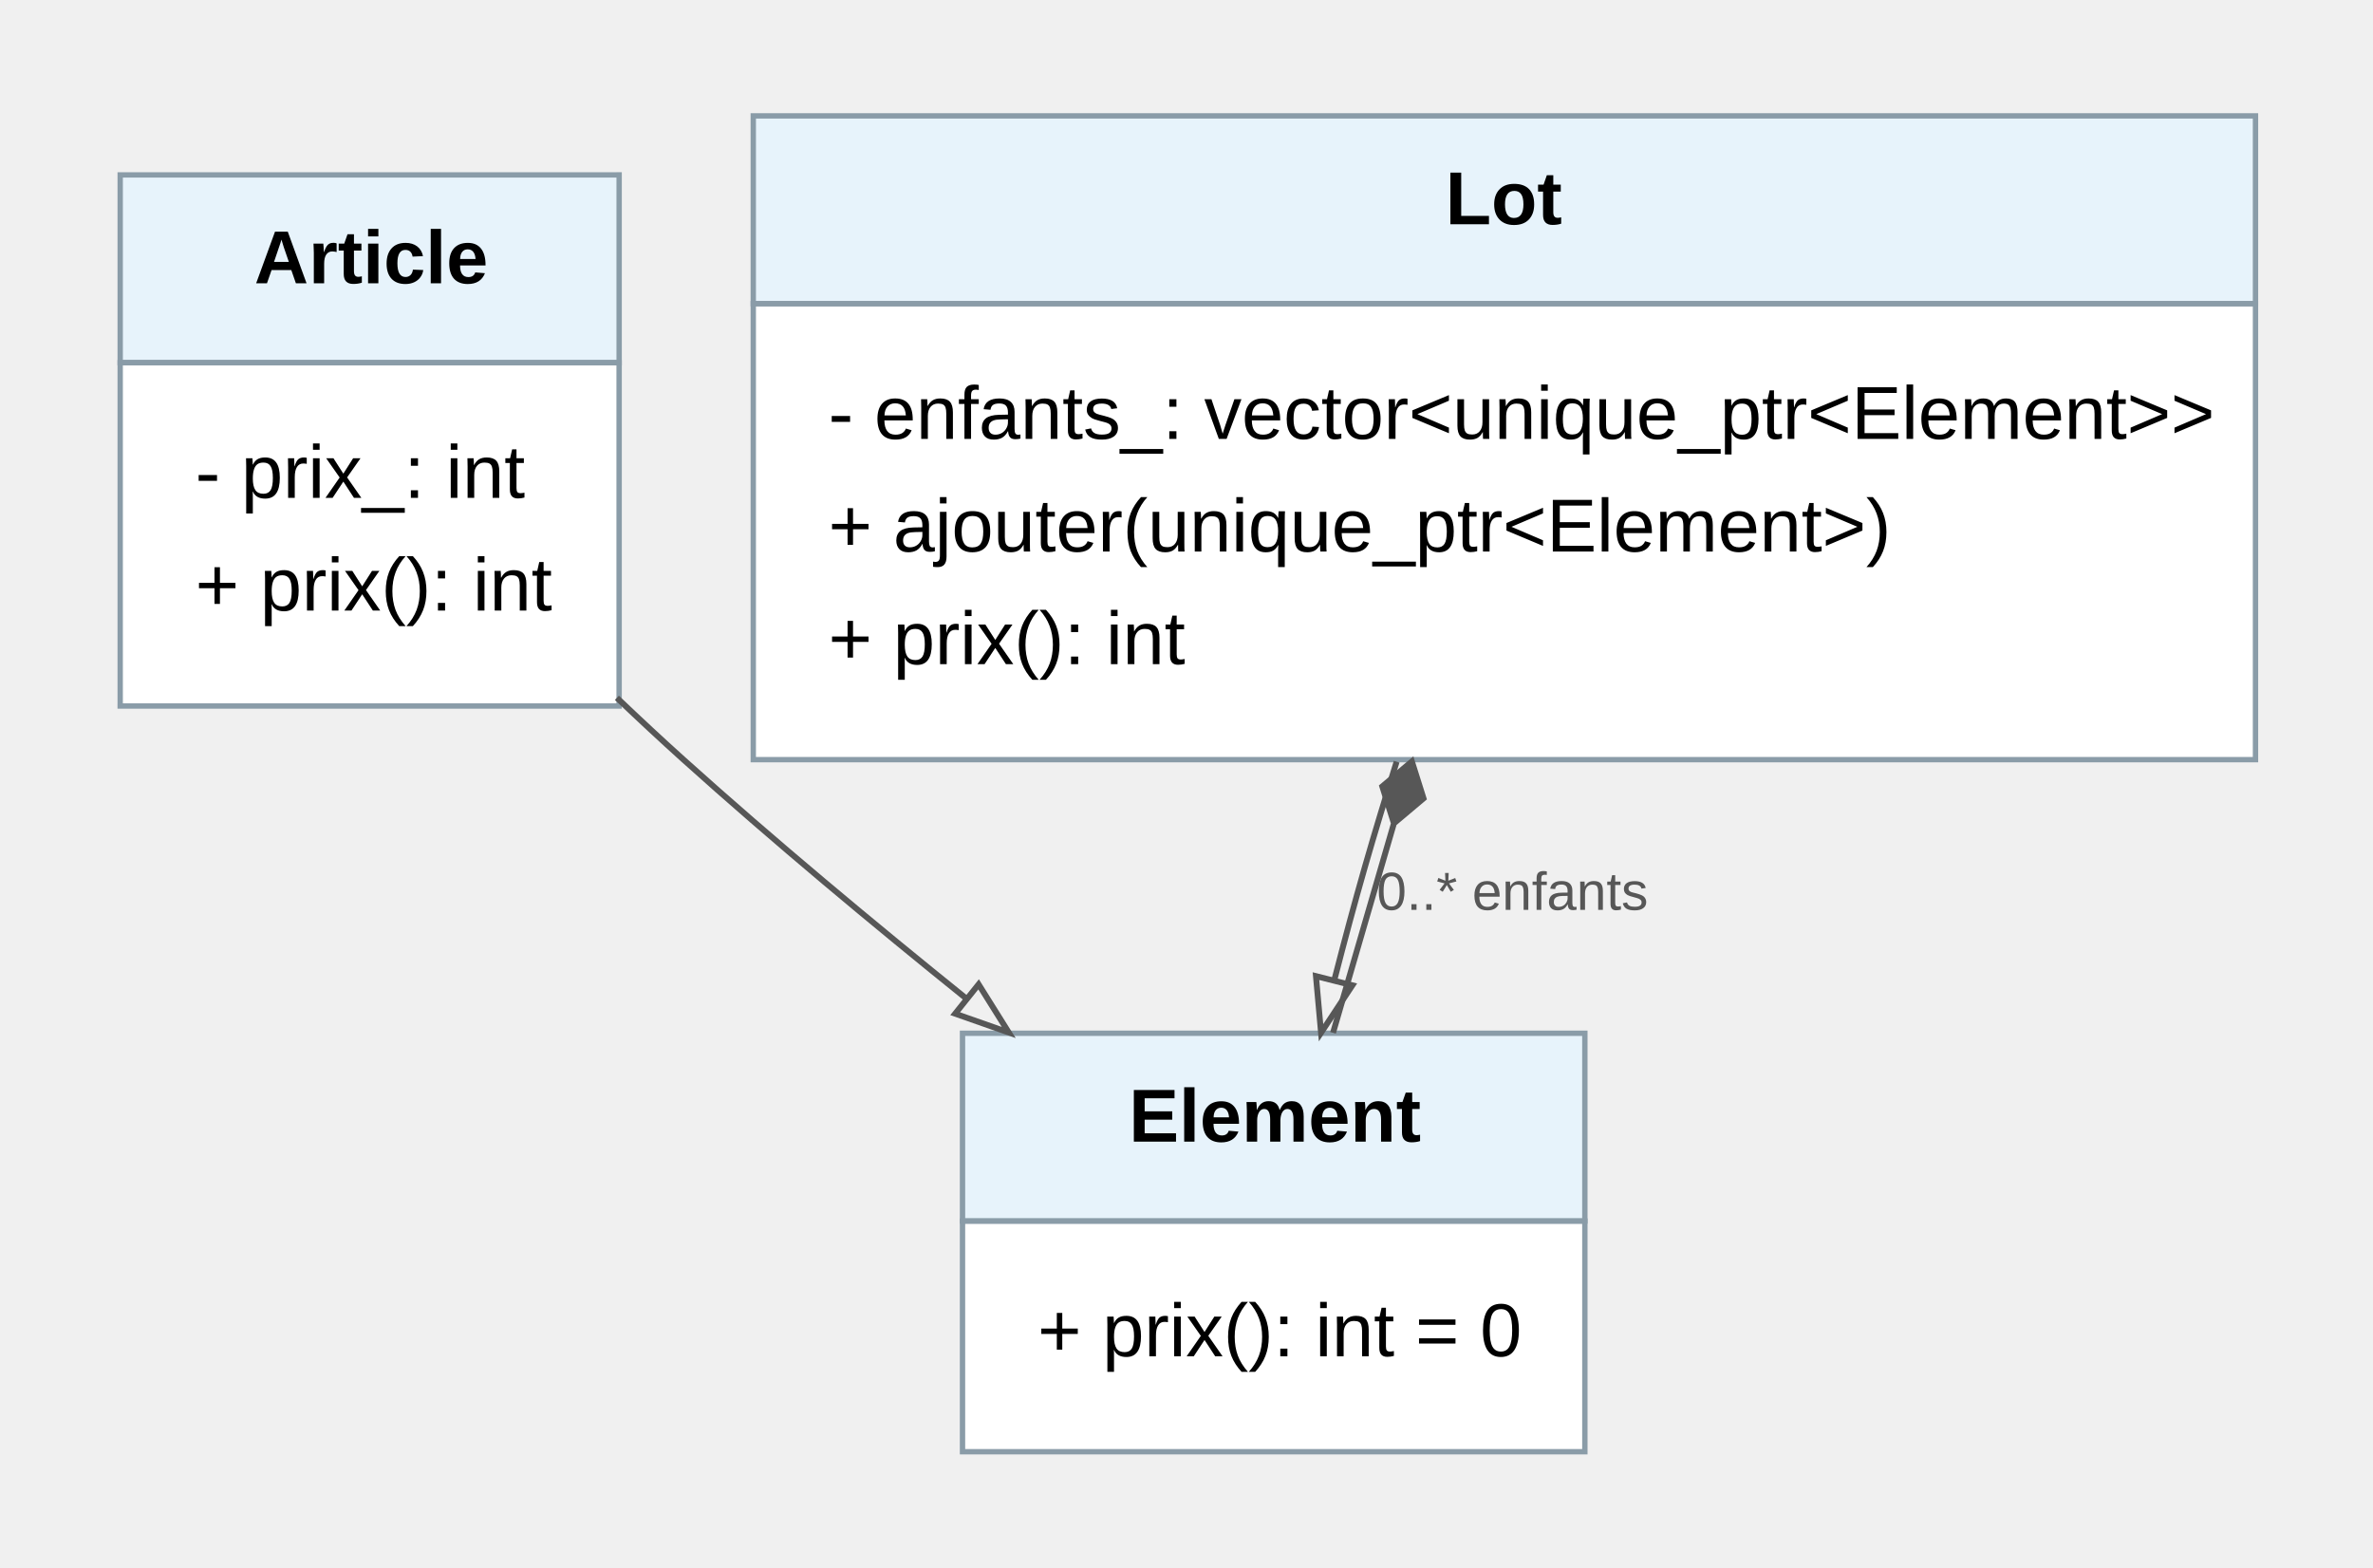
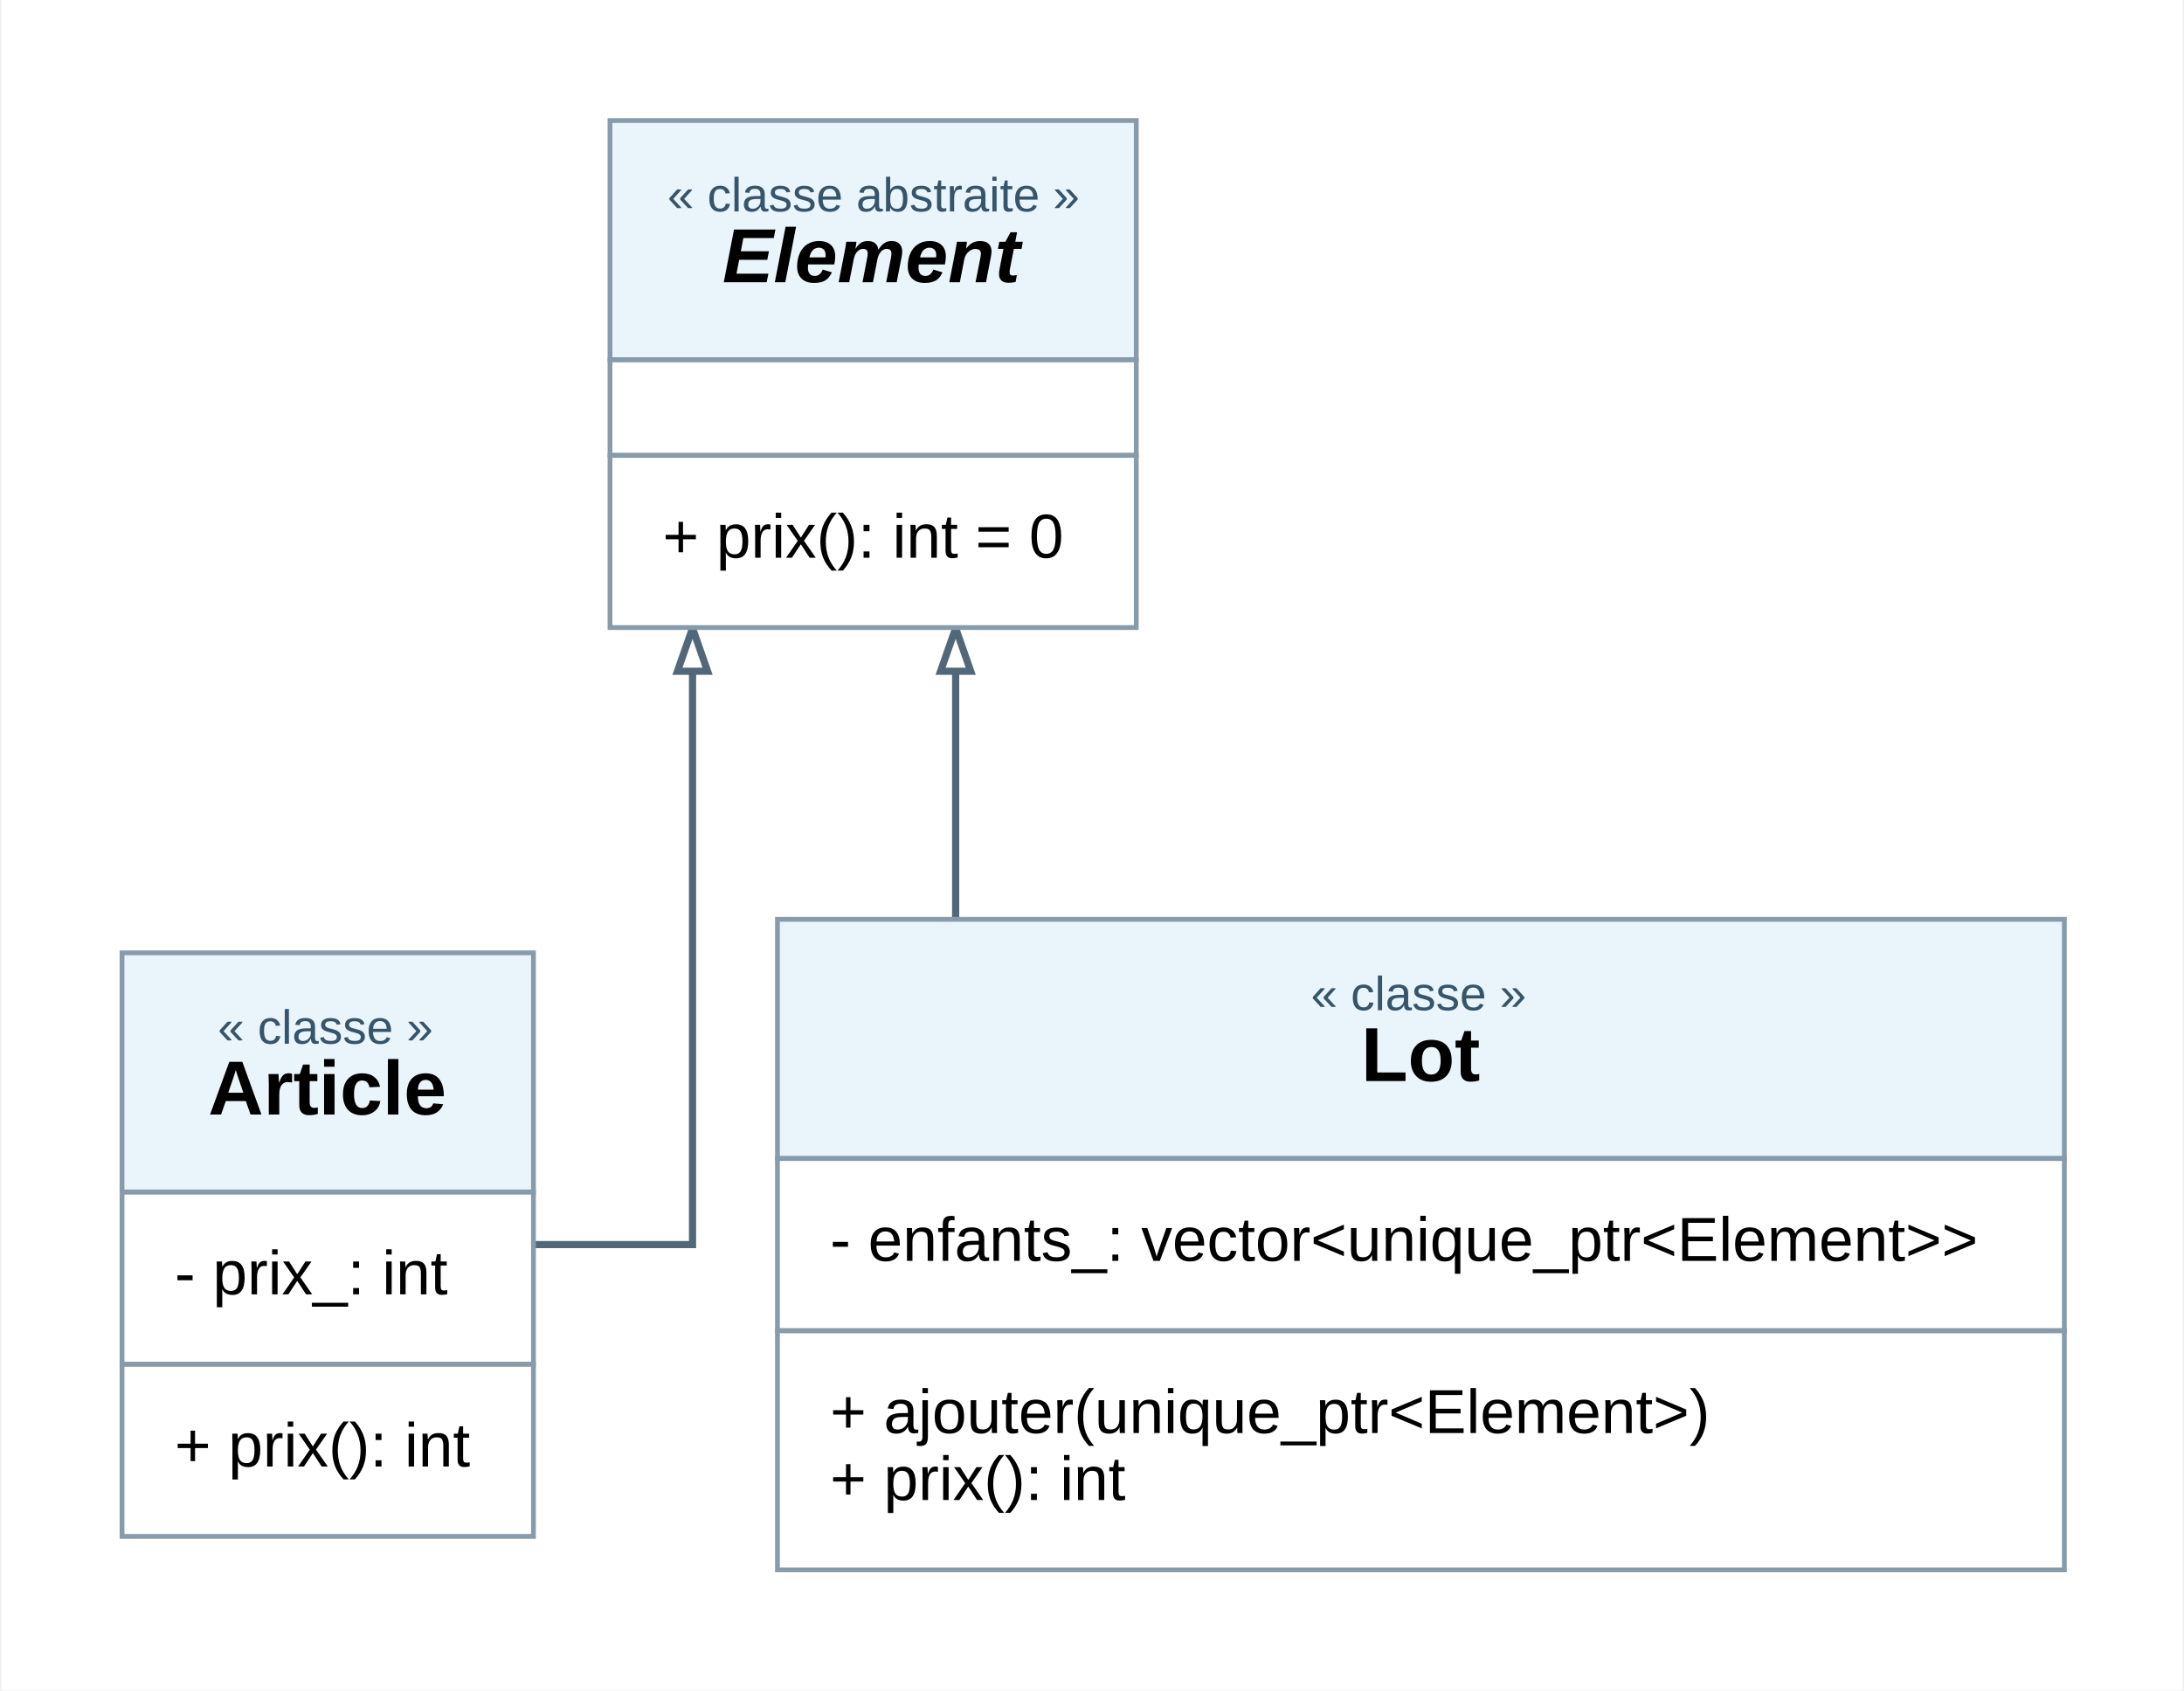
- <svg xmlns="http://www.w3.org/2000/svg" width="442pt" height="292pt" viewBox="0.00 0.00 441.70 292.20">
-   <g id="graph0" class="graph" transform="scale(1 1) rotate(0) translate(21.6 270.6)">
+ <svg xmlns="http://www.w3.org/2000/svg" width="456pt" height="353pt" viewBox="0.00 0.00 455.90 353.40">
+   <g id="graph0" class="graph" transform="scale(1 1) rotate(0) translate(25.2 328.2)">
+     <polygon fill="white" stroke="transparent" points="-25.2,25.2 -25.2,-328.2 430.7,-328.2 430.7,25.2 -25.2,25.2" />
+     <g id="edge1" class="edge">
+       <path fill="none" stroke="#526879" stroke-width="1.5" d="M119.25,-187.87C119.25,-187.87 119.25,-68 119.25,-68 119.25,-68 103.32,-68 86.03,-68" />
+       <polygon fill="none" stroke="#526879" stroke-width="1.5" points="116.1,-187.87 119.25,-196.87 122.4,-187.87 116.1,-187.87" />
+     </g>
+     <g id="edge2" class="edge">
+       <path fill="none" stroke="#526879" stroke-width="1.5" d="M174.25,-187.87C174.25,-187.87 174.25,-136.13 174.25,-136.13" />
+       <polygon fill="none" stroke="#526879" stroke-width="1.5" points="171.1,-187.87 174.25,-196.87 177.4,-187.87 171.1,-187.87" />
+     </g>
    <g id="node1" class="node">
-       <polygon fill="white" stroke="transparent" points="157.5,0 157.5,-78 273.5,-78 273.5,0 157.5,0" />
-       <polygon fill="#e7f3fb" stroke="transparent" points="157.5,-43 157.5,-78 273.5,-78 273.5,-43 157.5,-43" />
-       <polygon fill="none" stroke="#8a9ca8" points="157.5,-43 157.5,-78 273.5,-78 273.5,-43 157.5,-43" />
-       <text text-anchor="start" x="188.5" y="-57.8" font-family="Arial" font-weight="bold" font-size="14.00">Element</text>
-       <polygon fill="none" stroke="#8a9ca8" points="157.5,0 157.5,-43 273.5,-43 273.5,0 157.5,0" />
-       <text text-anchor="start" x="171.5" y="-17.8" font-family="Arial" font-size="14.00">+ prix(): int = 0</text>
+       <polygon fill="white" stroke="transparent" points="102,-197 102,-303 212,-303 212,-197 102,-197" />
+       <polygon fill="#eaf4fb" stroke="transparent" points="102,-253 102,-303 212,-303 212,-253 102,-253" />
+       <polygon fill="none" stroke="#879baa" points="102,-253 102,-303 212,-303 212,-253 102,-253" />
+       <text text-anchor="start" x="114" y="-284" font-family="Arial" font-size="10.00" fill="#36556b">« classe abstraite »</text>
+       <text text-anchor="start" x="125.5" y="-269.2" font-family="Arial" font-weight="bold" font-style="italic" font-size="16.00">Element</text>
+       <polygon fill="none" stroke="#879baa" points="102,-233 102,-253 212,-253 212,-233 102,-233" />
+       <text text-anchor="start" x="105" y="-239.6" font-family="Arial" font-size="13.00"> </text>
+       <polygon fill="none" stroke="#879baa" points="102,-197 102,-233 212,-233 212,-197 102,-197" />
+       <text text-anchor="start" x="113" y="-211.6" font-family="Arial" font-size="13.00">+ prix(): int = 0</text>
    </g>
    <g id="node2" class="node">
-       <polygon fill="white" stroke="transparent" points="0,-139.5 0,-238.5 93,-238.5 93,-139.5 0,-139.5" />
-       <polygon fill="#e7f3fb" stroke="transparent" points="0.5,-203 0.5,-238 93.5,-238 93.5,-203 0.5,-203" />
-       <polygon fill="none" stroke="#8a9ca8" points="0.5,-203 0.5,-238 93.5,-238 93.5,-203 0.5,-203" />
-       <text text-anchor="start" x="25.5" y="-217.8" font-family="Arial" font-weight="bold" font-size="14.00">Article</text>
-       <polygon fill="none" stroke="#8a9ca8" points="0.5,-139 0.5,-203 93.5,-203 93.5,-139 0.5,-139" />
-       <text text-anchor="start" x="14.5" y="-177.8" font-family="Arial" font-size="14.00">- prix_: int</text>
-       <text text-anchor="start" x="14.5" y="-156.8" font-family="Arial" font-size="14.00">+ prix(): int</text>
-     </g>
-     <g id="edge1" class="edge">
-       <path fill="none" stroke="#575757" stroke-width="1.1" d="M93.08,-140.53C97.23,-136.57 101.41,-132.68 105.5,-129 122.2,-113.97 141.02,-98.31 158.3,-84.4" />
-       <polygon fill="none" stroke="#575757" stroke-width="1.1" points="160.5,-87.12 166.12,-78.14 156.13,-81.65 160.5,-87.12" />
+       <polygon fill="white" stroke="transparent" points="0,-7 0,-129 86,-129 86,-7 0,-7" />
+       <polygon fill="#eaf4fb" stroke="transparent" points="0,-79 0,-129 86,-129 86,-79 0,-79" />
+       <polygon fill="none" stroke="#879baa" points="0,-79 0,-129 86,-129 86,-79 0,-79" />
+       <text text-anchor="start" x="20" y="-110" font-family="Arial" font-size="10.00" fill="#36556b">« classe »</text>
+       <text text-anchor="start" x="18" y="-95.2" font-family="Arial" font-weight="bold" font-size="16.00">Article</text>
+       <polygon fill="none" stroke="#879baa" points="0,-43 0,-79 86,-79 86,-43 0,-43" />
+       <text text-anchor="start" x="11" y="-57.6" font-family="Arial" font-size="13.00">- prix_: int</text>
+       <polygon fill="none" stroke="#879baa" points="0,-7 0,-43 86,-43 86,-7 0,-7" />
+       <text text-anchor="start" x="11" y="-21.6" font-family="Arial" font-size="13.00">+ prix(): int</text>
    </g>
    <g id="node3" class="node">
-       <polygon fill="white" stroke="transparent" points="118.5,-129 118.5,-249 398.5,-249 398.5,-129 118.5,-129" />
-       <polygon fill="#e7f3fb" stroke="transparent" points="118.5,-214 118.5,-249 398.5,-249 398.5,-214 118.5,-214" />
-       <polygon fill="none" stroke="#8a9ca8" points="118.5,-214 118.5,-249 398.5,-249 398.5,-214 118.5,-214" />
-       <text text-anchor="start" x="247.5" y="-228.8" font-family="Arial" font-weight="bold" font-size="14.00">Lot</text>
-       <polygon fill="none" stroke="#8a9ca8" points="118.5,-129 118.5,-214 398.5,-214 398.5,-129 118.5,-129" />
-       <text text-anchor="start" x="132.5" y="-188.8" font-family="Arial" font-size="14.00">- enfants_: vector&lt;unique_ptr&lt;Element&gt;&gt;</text>
-       <text text-anchor="start" x="132.5" y="-167.8" font-family="Arial" font-size="14.00">+ ajouter(unique_ptr&lt;Element&gt;)</text>
-       <text text-anchor="start" x="132.5" y="-146.8" font-family="Arial" font-size="14.00">+ prix(): int</text>
-     </g>
-     <g id="edge2" class="edge">
-       <path fill="none" stroke="#575757" stroke-width="1.1" d="M238.42,-128.62C236.35,-122.02 234.33,-115.38 232.5,-109 230.58,-102.31 228.68,-95.21 226.88,-88.22" />
-       <polygon fill="none" stroke="#575757" stroke-width="1.1" points="230.17,-86.94 224.33,-78.1 223.38,-88.65 230.17,-86.94" />
-     </g>
-     <g id="edge3" class="edge">
-       <path fill="none" stroke="#575757" stroke-width="1.1" d="M237.86,-116.95C233.96,-103.53 230.02,-89.99 226.56,-78.08" />
-       <polygon fill="#575757" stroke="#575757" stroke-width="1.1" points="237.91,-117.13 243.43,-121.78 241.26,-128.66 235.74,-124.01 237.91,-117.13" />
-       <text text-anchor="middle" x="260" y="-101" font-family="Arial" font-size="10.00" fill="#575757">0..* enfants</text>
+       <polygon fill="white" stroke="transparent" points="136.5,0 136.5,-136 405.5,-136 405.5,0 136.5,0" />
+       <polygon fill="#eaf4fb" stroke="transparent" points="137,-86 137,-136 406,-136 406,-86 137,-86" />
+       <polygon fill="none" stroke="#879baa" points="137,-86 137,-136 406,-136 406,-86 137,-86" />
+       <text text-anchor="start" x="248.5" y="-117" font-family="Arial" font-size="10.00" fill="#36556b">« classe »</text>
+       <text text-anchor="start" x="259" y="-102.2" font-family="Arial" font-weight="bold" font-size="16.00">Lot</text>
+       <polygon fill="none" stroke="#879baa" points="137,-50 137,-86 406,-86 406,-50 137,-50" />
+       <text text-anchor="start" x="148" y="-64.6" font-family="Arial" font-size="13.00">- enfants_: vector&lt;unique_ptr&lt;Element&gt;&gt;</text>
+       <polygon fill="none" stroke="#879baa" points="137,0 137,-50 406,-50 406,0 137,0" />
+       <text text-anchor="start" x="148" y="-28.6" font-family="Arial" font-size="13.00">+ ajouter(unique_ptr&lt;Element&gt;)</text>
+       <text text-anchor="start" x="148" y="-14.6" font-family="Arial" font-size="13.00">+ prix(): int</text>
    </g>
  </g>
</svg>
